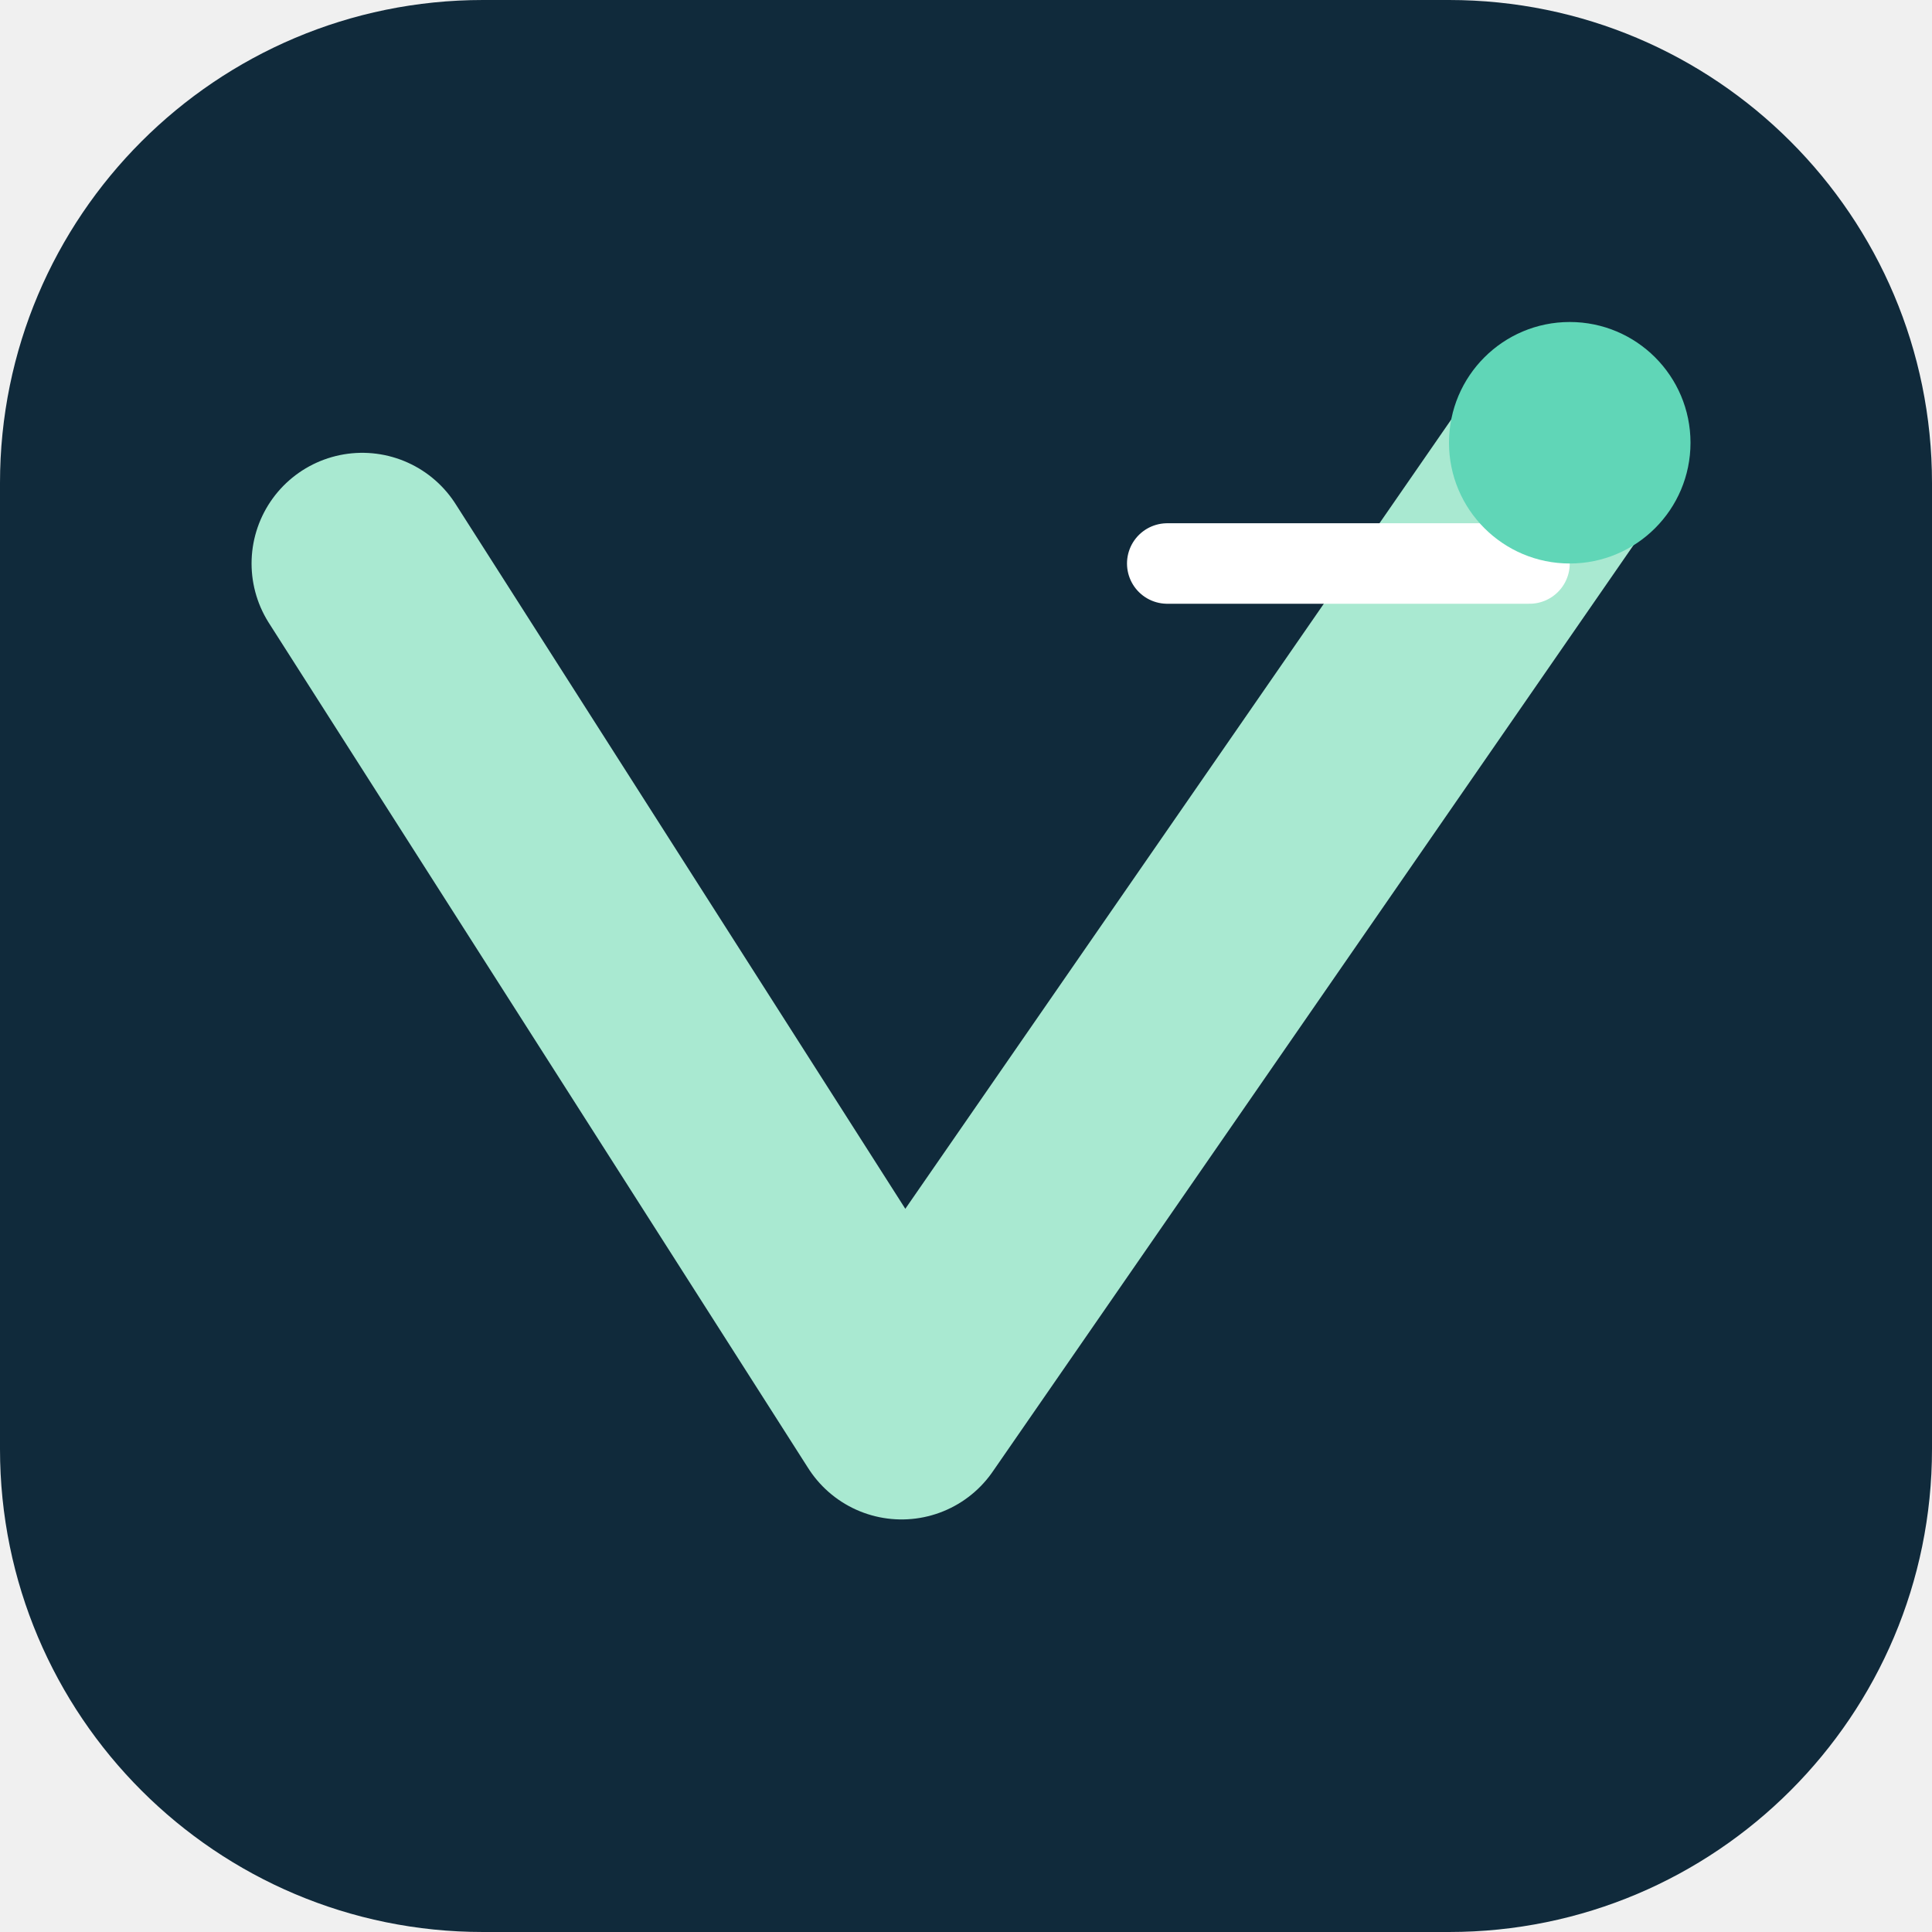
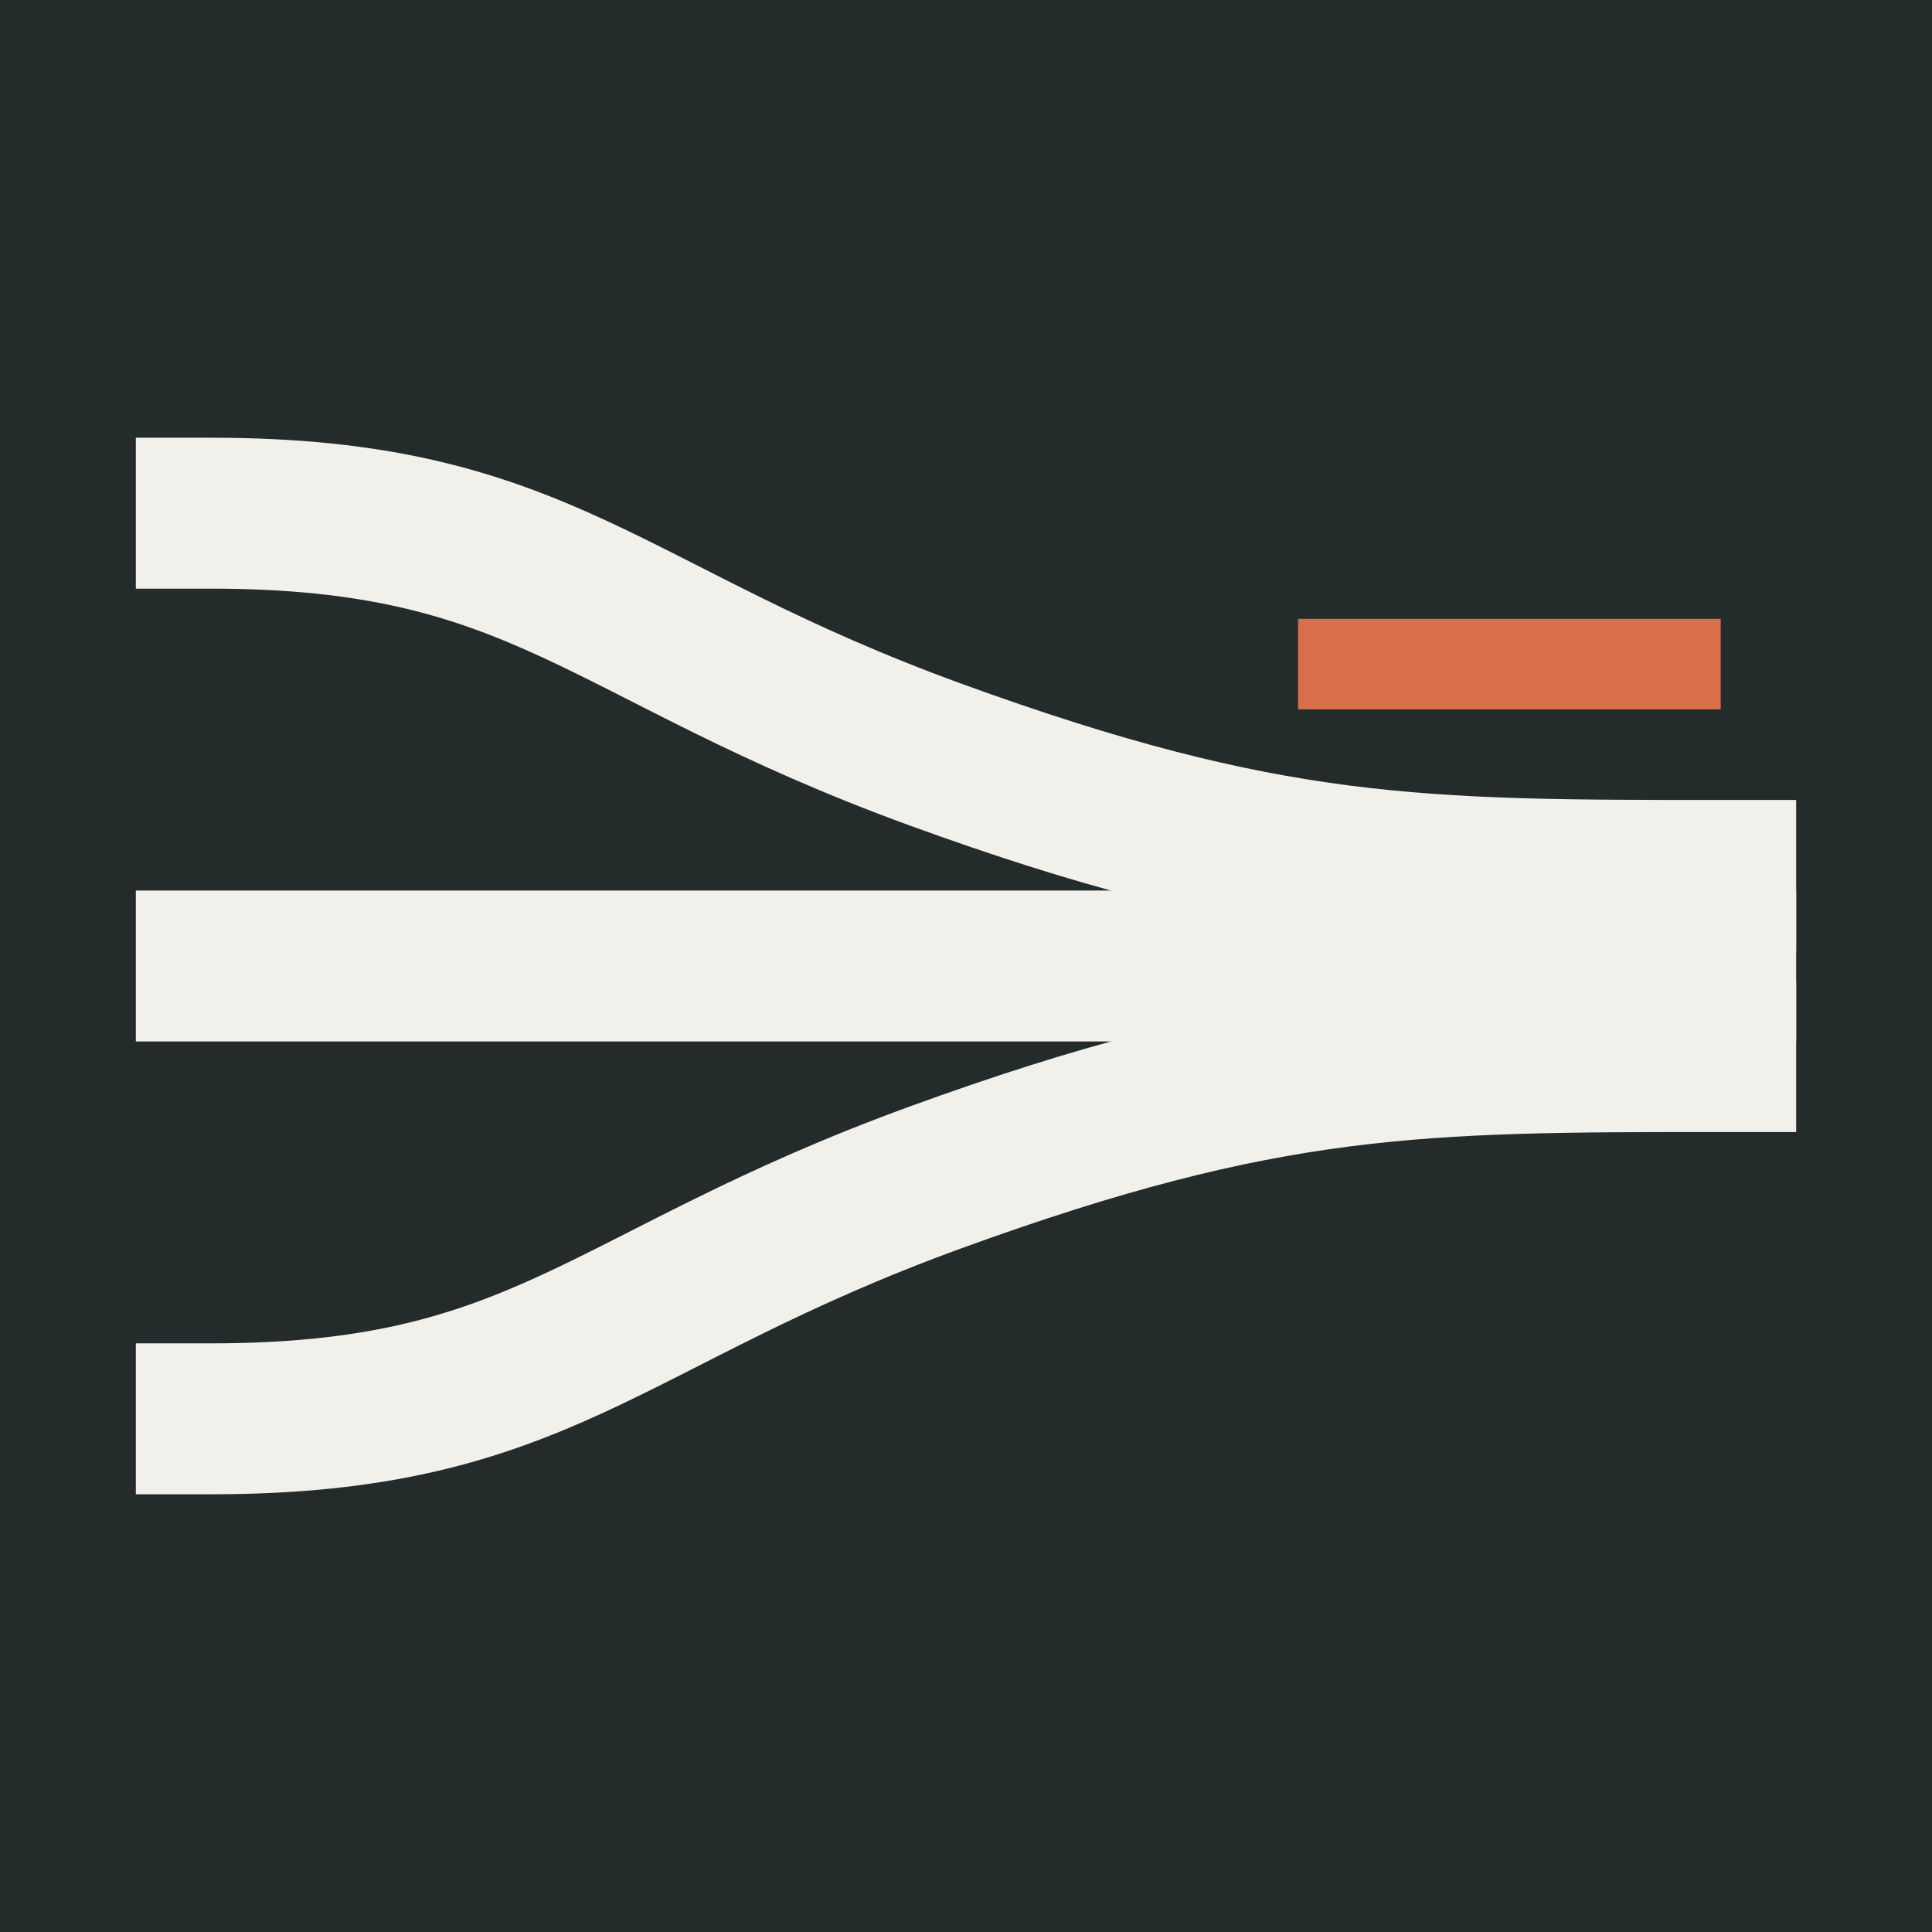
- <svg xmlns="http://www.w3.org/2000/svg" viewBox="0 0 48 48">
-   <rect width="48" height="48" rx="12" fill="#102A3B" />
-   <path d="M9 14L22.4 35L39 11" fill="none" stroke="#A9E9D1" stroke-width="5.5" stroke-linecap="round" stroke-linejoin="round" />
-   <path d="M29 14L38 14" fill="none" stroke="#fff" stroke-width="2" stroke-linecap="round" />
-   <circle cx="39" cy="11" r="3" fill="#60D6B7" />
+ <svg xmlns="http://www.w3.org/2000/svg" viewBox="0 0 64 64">
+   <rect width="64" height="64" fill="#242B2B" />
+   <g fill="none" stroke="#F1F0EB" stroke-width="5" stroke-linecap="square">
+     <path d="M7 17C18 17 20 21 31 25S47 29 57 29" />
+     <path d="M7 32H57" />
+     <path d="M7 47C18 47 20 43 31 39S47 35 57 35" />
+   </g>
+   <path d="M43 22H57" fill="none" stroke="#D86F4A" stroke-width="3" />
</svg>
